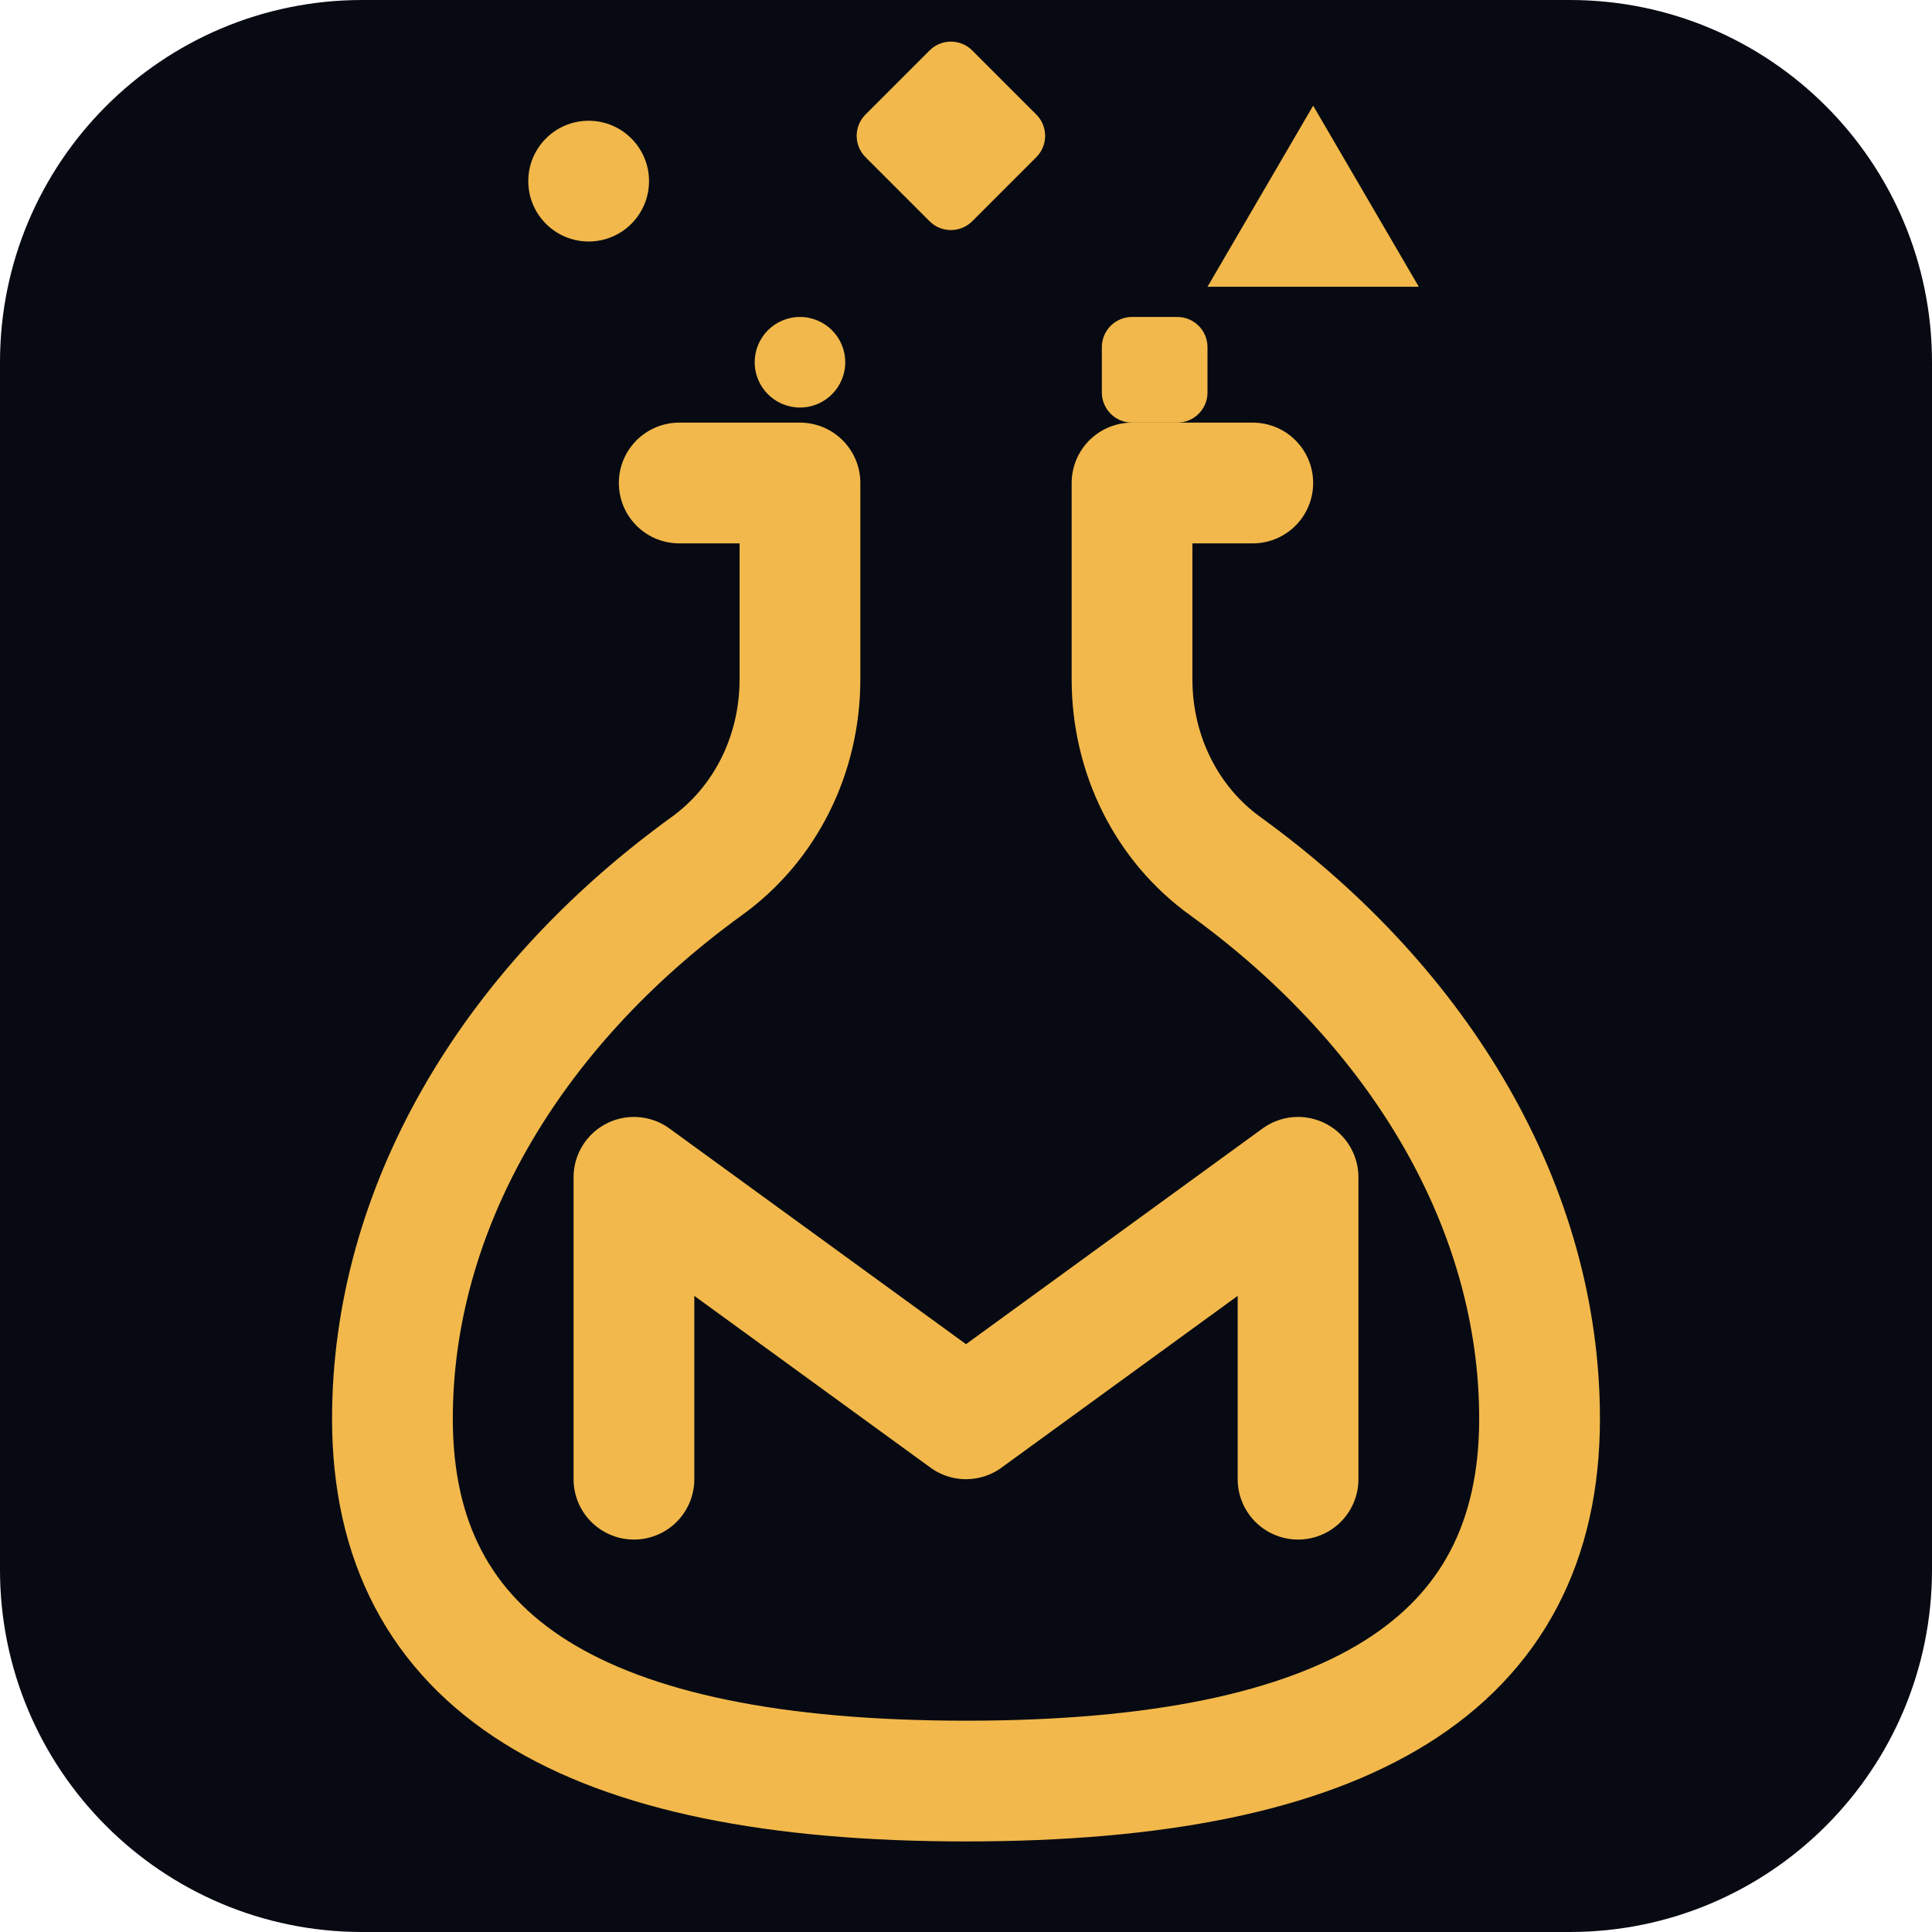
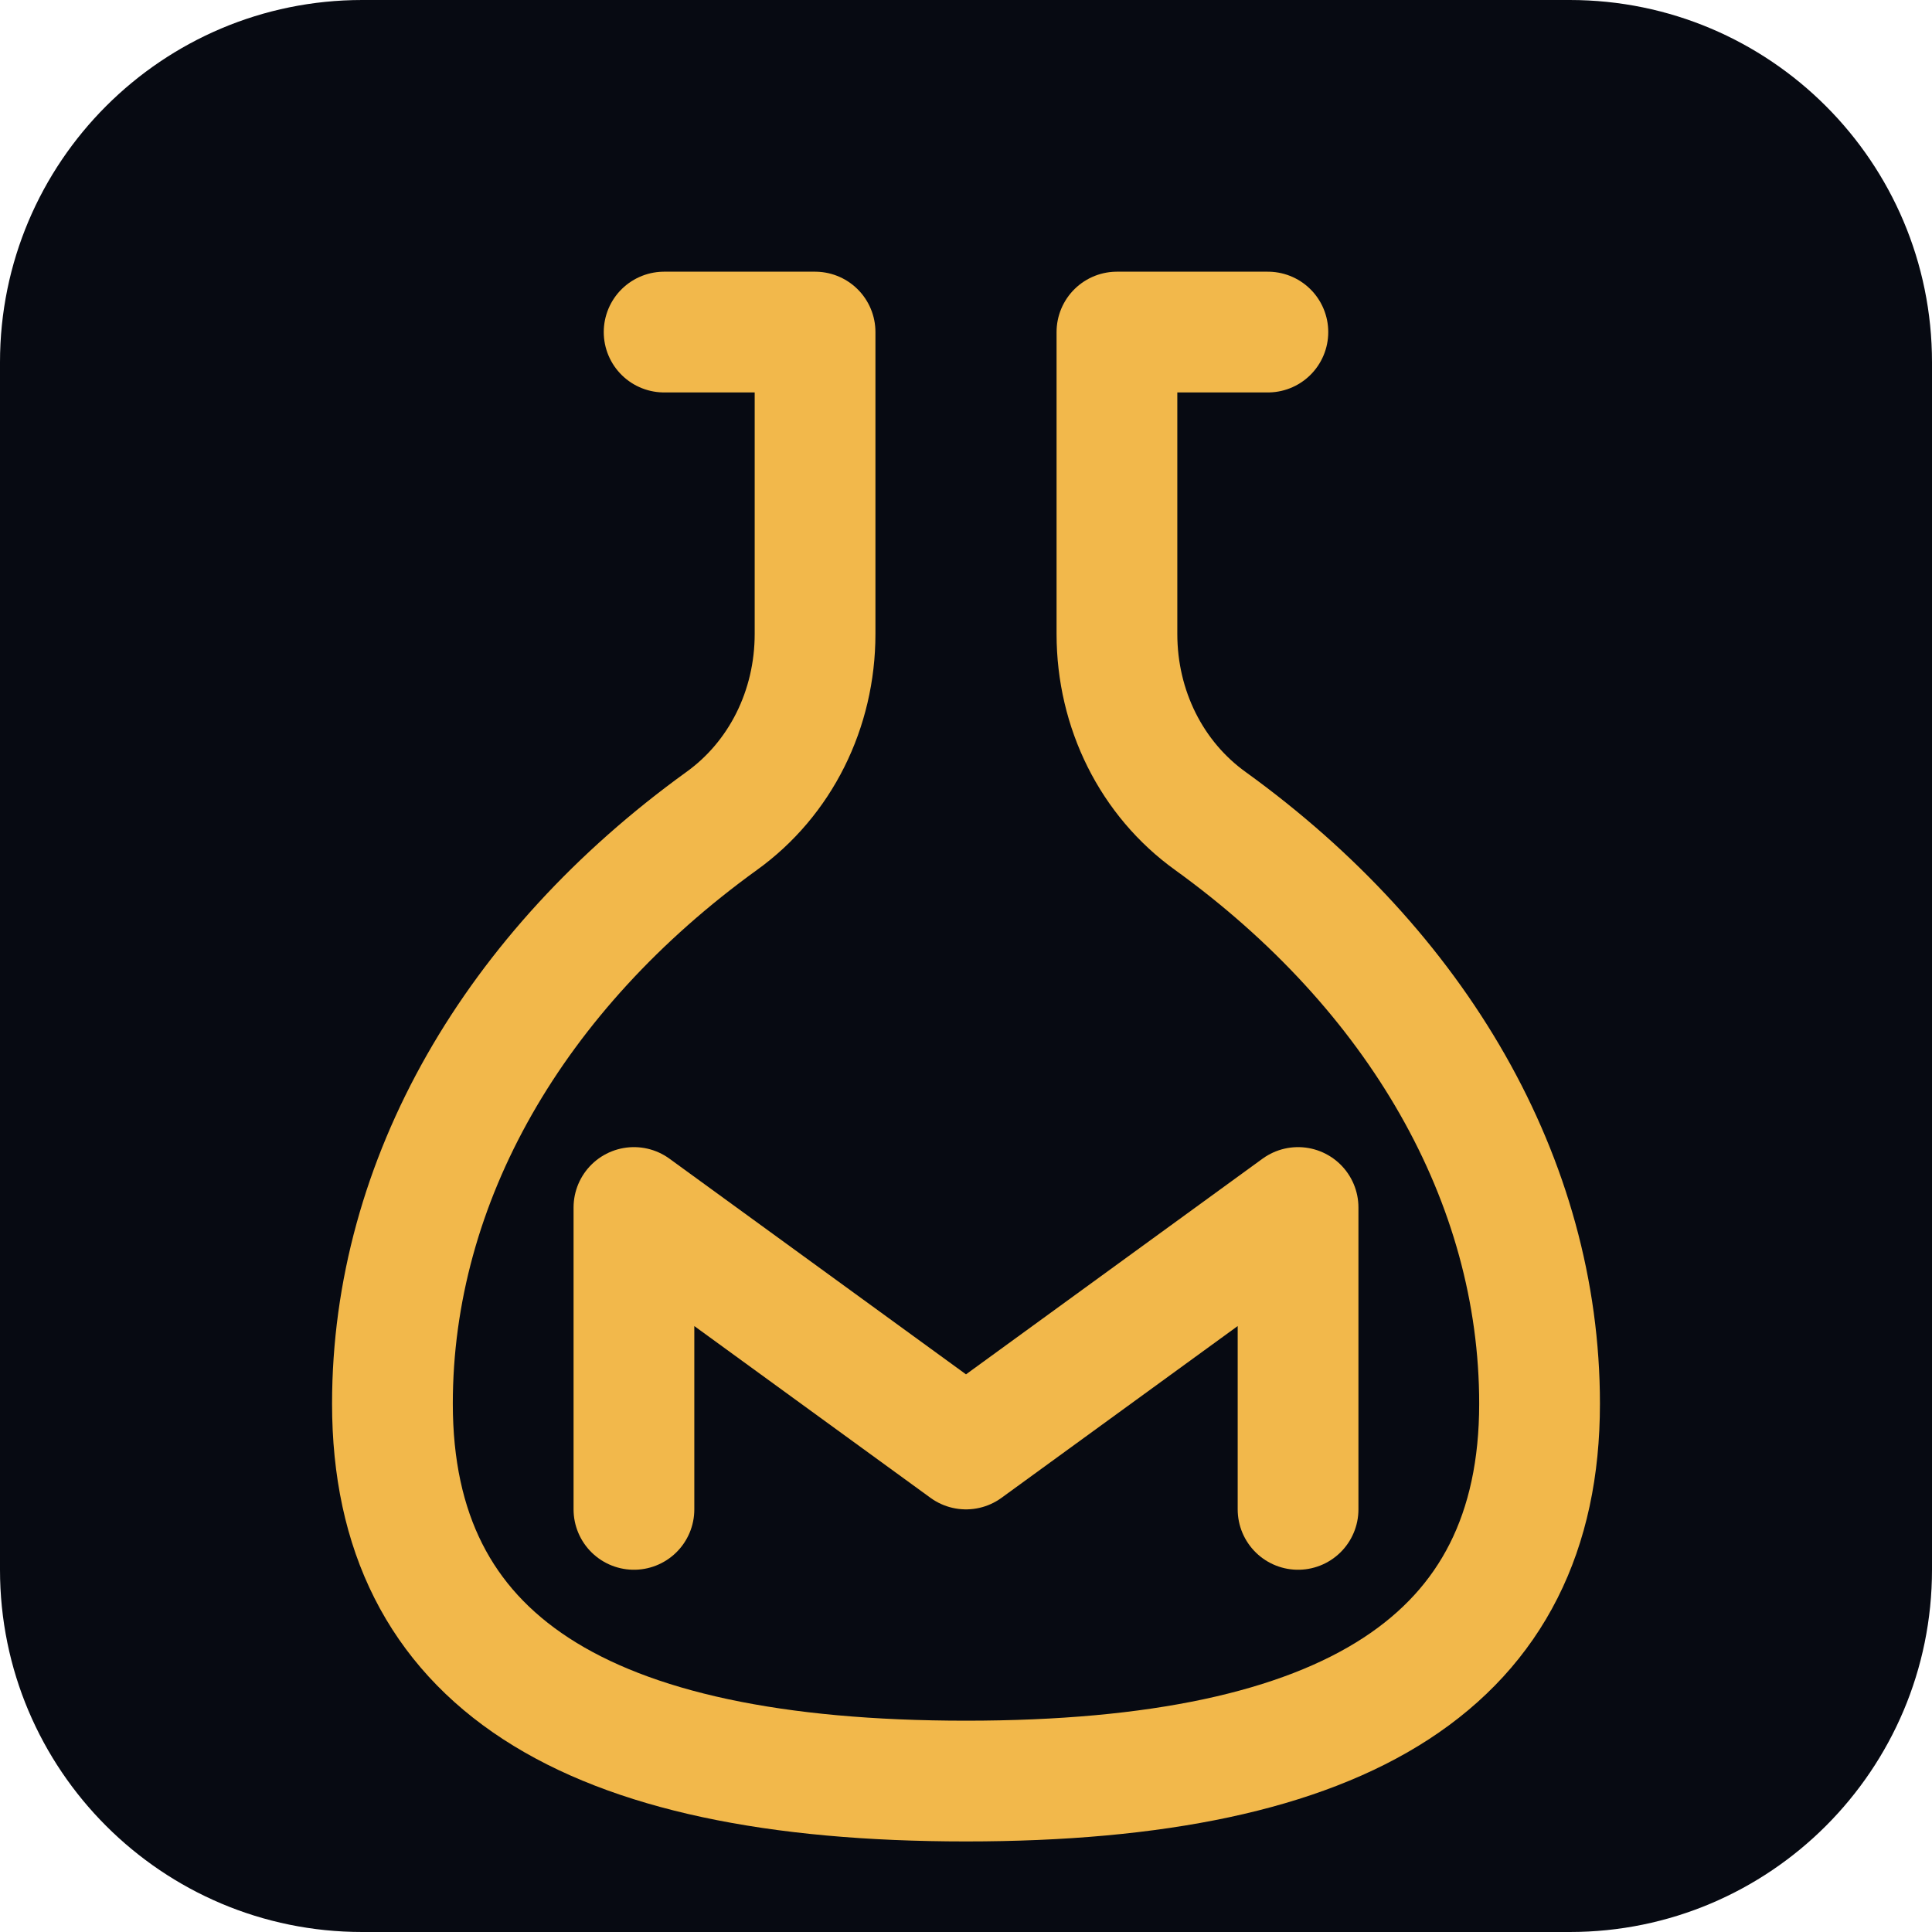
<svg xmlns="http://www.w3.org/2000/svg" viewBox="0 0 128 128">
  <rect width="128" height="128" rx="24" fill="#070A12" />
-   <g fill="#F2B84B">
-     <circle cx="39" cy="12" r="4" />
-     <rect x="58" y="4" width="10" height="10" rx="2" transform="rotate(45 63 9)" />
-     <path d="M87 7l7 12H80z" />
-     <circle cx="53" cy="24" r="3" />
-     <rect x="73" y="21" width="7" height="7" rx="2" />
-   </g>
-   <path d="M45 32h8v13c0 5-2.3 9.6-6.2 12.4C33.7 66.9 26 80.2 26 94c0 16.3 12.7 24 38 24s38-7.7 38-24c0-13.8-7.7-27.1-20.8-36.6C77.3 54.6 75 50 75 45V32h8" fill="none" stroke="#F2B84B" stroke-width="8" stroke-linecap="round" stroke-linejoin="round" />
-   <path d="M42 98V78l22 16 22-16v20" fill="none" stroke="#F2B84B" stroke-width="8" stroke-linecap="round" stroke-linejoin="round" />
+   <path d="M44 22h10v20c0 5-2.3 9.6-6.2 12.4C34.1 64.3 26 78.2 26 93c0 17 12.7 25 38 25s38-8 38-25c0-14.8-8.1-28.7-21.8-38.6C76.3 51.6 74 47 74 42V22h10" fill="none" stroke="#F2B84B" stroke-width="8" stroke-linecap="round" stroke-linejoin="round" />
+   <path d="M42 100V80l22 16 22-16v20" fill="none" stroke="#F2B84B" stroke-width="8" stroke-linecap="round" stroke-linejoin="round" />
</svg>
